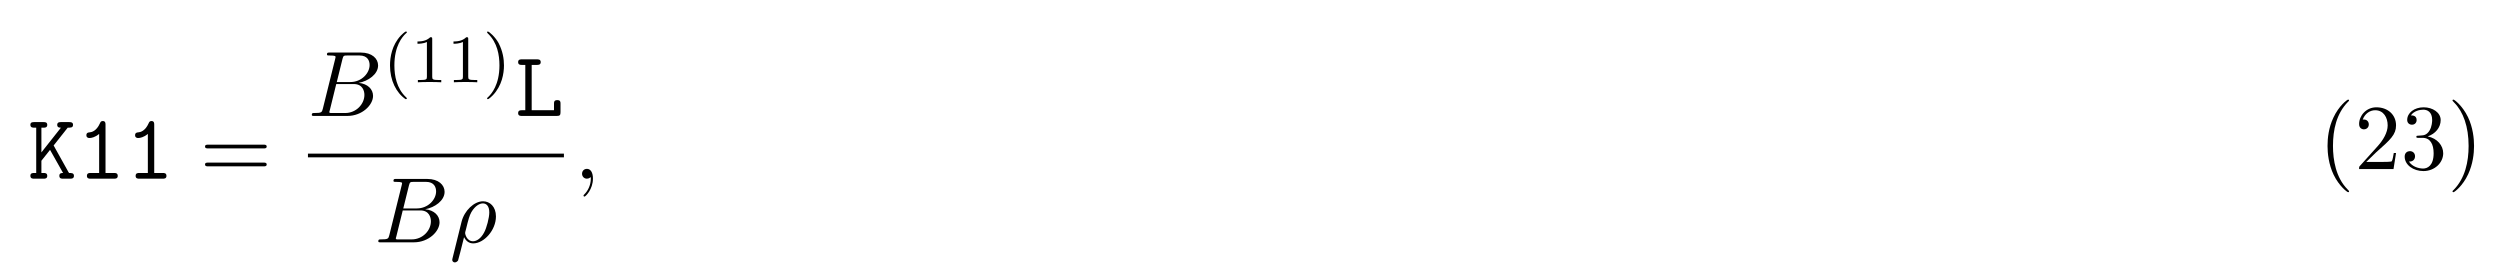
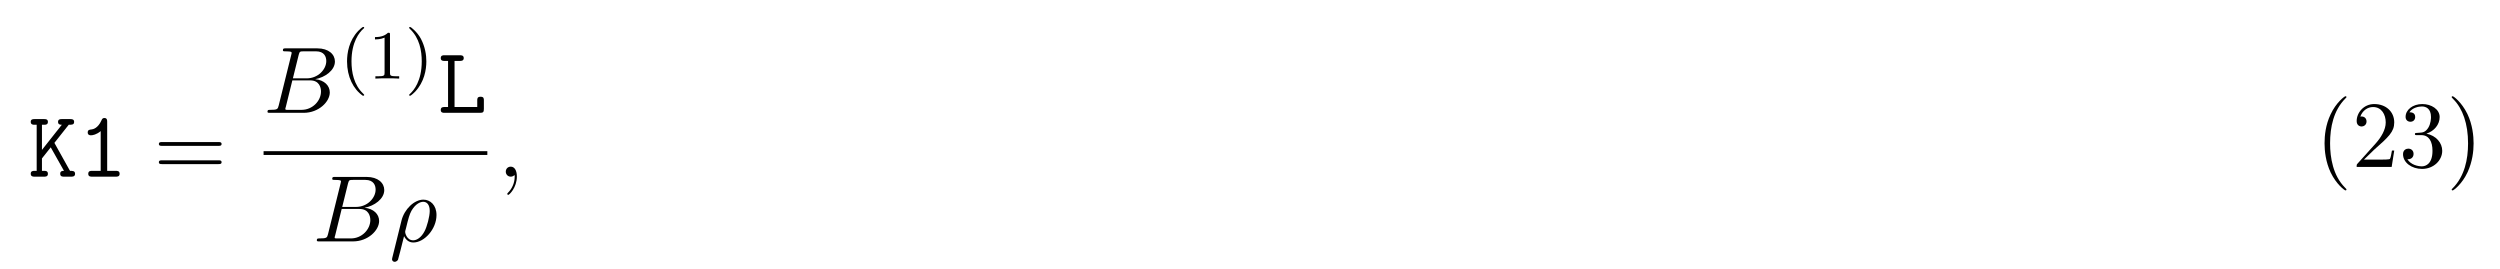
- <svg xmlns="http://www.w3.org/2000/svg" xmlns:xlink="http://www.w3.org/1999/xlink" height="31pt" viewBox="0 0 294 31" width="294pt">
+ <svg xmlns="http://www.w3.org/2000/svg" xmlns:xlink="http://www.w3.org/1999/xlink" height="31pt" viewBox="0 0 289 31" width="289pt">
  <symbol id="a" overflow="visible">
    <path d="m3.016-3.906 1.656-2.094c.391 0 .625 0 .625-.344 0-.312-.297-.312-.453-.312h-.969c-.156 0-.438 0-.438.328s.297.328.438.328l-2.297 2.906v-2.906h.25c.156 0 .438 0 .438-.328s-.266-.328-.438-.328h-1.094c-.172 0-.453 0-.453.312 0 .344.281.344.453.344h.234v5.328h-.234c-.172 0-.453 0-.453.328 0 .344.281.344.453.344h1.094c.156 0 .438 0 .438-.328 0-.344-.266-.344-.438-.344h-.25v-1.438l1.016-1.281 1.531 2.719c-.156 0-.438 0-.438.328 0 .344.266.344.453.344h.812c.156 0 .453 0 .453-.328 0-.344-.266-.344-.578-.344-.016-.031-.062-.109-.078-.125zm0 0" />
  </symbol>
  <symbol id="b" overflow="visible">
    <path d="m3.391-6.344c0-.172 0-.438-.328-.438-.203 0-.266.125-.328.266-.406.922-.984 1.047-1.188 1.062-.172.016-.406.031-.406.344 0 .266.203.328.359.328.219 0 .656-.078 1.141-.484v4.594h-1c-.172 0-.438 0-.438.344 0 .328.281.328.438.328h2.75c.156 0 .438 0 .438-.328 0-.344-.266-.344-.438-.344h-1zm0 0" />
  </symbol>
  <symbol id="c" overflow="visible">
    <path d="m1.938-6h.609c.156 0 .453 0 .453-.328s-.281-.328-.453-.328h-1.766c-.172 0-.438 0-.438.328s.281.328.438.328h.406v5.328h-.406c-.172 0-.438 0-.438.344 0 .328.281.328.438.328h4.109c.359 0 .438-.094.438-.453v-.969c0-.219 0-.438-.375-.438-.391 0-.391.219-.391.438v.75h-2.625zm0 0" />
  </symbol>
  <symbol id="d" overflow="visible">
    <path d="m7.5-3.562c.156 0 .359 0 .359-.219s-.203-.219-.359-.219h-6.531c-.156 0-.359 0-.359.219s.203.219.375.219zm0 2.109c.156 0 .359 0 .359-.219s-.203-.219-.359-.219h-6.516c-.172 0-.375 0-.375.219s.203.219.359.219zm0 0" />
  </symbol>
  <symbol id="e" overflow="visible">
    <path d="m3.609 2.625c0-.047 0-.062-.188-.25-1.359-1.375-1.703-3.438-1.703-5.094 0-1.906.406-3.797 1.75-5.172.141-.125.141-.141.141-.188 0-.062-.047-.094-.109-.094-.109 0-1.094.734-1.734 2.125-.562 1.188-.688 2.406-.688 3.328 0 .844.125 2.156.719 3.391.656 1.344 1.594 2.047 1.703 2.047.062 0 .109-.031.109-.094zm0 0" />
  </symbol>
  <symbol id="f" overflow="visible">
    <path d="m1.391-.844 1.156-1.125c1.703-1.5 2.344-2.094 2.344-3.172 0-1.25-.969-2.125-2.312-2.125-1.219 0-2.031 1-2.031 1.969 0 .625.547.625.578.625.188 0 .562-.141.562-.578 0-.297-.188-.578-.578-.578-.078 0-.109 0-.141.016.25-.703.844-1.109 1.469-1.109 1 0 1.469.875 1.469 1.781 0 .859-.547 1.734-1.141 2.406l-2.094 2.328c-.125.125-.125.141-.125.406h4.047l.297-1.891h-.266c-.062.312-.125.797-.234.969-.078.078-.797.078-1.047.078zm0 0" />
  </symbol>
  <symbol id="g" overflow="visible">
    <path d="m3.156-3.844c.906-.297 1.531-1.047 1.531-1.922 0-.891-.953-1.5-2-1.5-1.109 0-1.938.656-1.938 1.484 0 .359.25.562.562.562.328 0 .547-.234.547-.547 0-.547-.5-.547-.672-.547.344-.531 1.062-.672 1.453-.672.453 0 1.047.234 1.047 1.219 0 .125-.016.766-.312 1.234-.328.531-.688.562-.969.578-.078 0-.344.031-.422.031-.094 0-.156.016-.156.125 0 .125.062.125.25.125h.484c.891 0 1.297.734 1.297 1.812 0 1.484-.75 1.797-1.234 1.797-.469 0-1.281-.188-1.672-.828.391.047.719-.188.719-.609 0-.391-.281-.609-.609-.609-.25 0-.609.156-.609.641 0 .984 1.016 1.703 2.203 1.703 1.328 0 2.328-.984 2.328-2.094 0-.906-.688-1.75-1.828-1.984zm0 0" />
  </symbol>
  <symbol id="h" overflow="visible">
    <path d="m3.156-2.719c0-.859-.125-2.172-.719-3.406-.656-1.344-1.594-2.047-1.703-2.047-.062 0-.109.031-.109.094 0 .047 0 .062.203.266 1.062 1.078 1.688 2.812 1.688 5.094 0 1.859-.406 3.781-1.75 5.156-.141.125-.141.141-.141.188 0 .062.047.094.109.094.109 0 1.094-.734 1.734-2.125.547-1.188.688-2.406.688-3.312zm0 0" />
  </symbol>
  <symbol id="i" overflow="visible">
    <path d="m1.75-.844c-.109.422-.141.5-1 .5-.188 0-.297 0-.297.219 0 .125.109.125.297.125h3.891c1.734 0 3.016-1.281 3.016-2.359 0-.781-.625-1.422-1.688-1.531 1.125-.203 2.281-1.016 2.281-2.047 0-.812-.719-1.516-2.031-1.516h-3.672c-.203 0-.312 0-.312.219 0 .125.094.125.312.125.016 0 .219 0 .406.016.203.031.297.031.297.172 0 .047-.016.078-.047.219zm1.641-3.141.672-2.719c.109-.375.125-.406.594-.406h1.406c.969 0 1.188.641 1.188 1.125 0 .953-.938 2-2.266 2zm-.484 3.641c-.156 0-.188 0-.25 0-.109-.016-.141-.031-.141-.109 0-.031 0-.062.062-.25l.75-3.047h2.062c1.047 0 1.25.812 1.25 1.281 0 1.078-.969 2.125-2.25 2.125zm0 0" />
  </symbol>
  <symbol id="j" overflow="visible">
    <path d="m.359 1.891c-.031.125-.031.156-.031.172 0 .156.125.297.297.297.234 0 .375-.203.391-.234.047-.094.406-1.562.703-2.734.219.438.562.734 1.078.734 1.266 0 2.672-1.547 2.672-3.172 0-1.156-.719-1.781-1.516-1.781-1.047 0-2.203 1.094-2.531 2.422zm2.422-2.016c-.766 0-.938-.875-.938-.969 0-.047.047-.266.094-.406.297-1.219.406-1.609.641-2.047.469-.797 1.016-1.031 1.359-1.031.406 0 .75.312.75 1.062 0 .609-.312 1.828-.609 2.359-.359.688-.875 1.031-1.297 1.031zm0 0" />
  </symbol>
  <symbol id="k" overflow="visible">
    <path d="m2.219-.016c0-.719-.281-1.141-.703-1.141-.359 0-.578.266-.578.578 0 .297.219.578.578.578.125 0 .266-.047.375-.141.047-.016.047-.031.062-.031s.016.016.016.156c0 .812-.375 1.469-.734 1.828-.125.125-.125.141-.125.172 0 .078.062.125.109.125.125 0 1-.844 1-2.125zm0 0" />
  </symbol>
  <symbol id="l" overflow="visible">
    <path d="m2.656 1.984c.062 0 .156 0 .156-.094 0-.031 0-.031-.109-.141-1.094-1.031-1.359-2.5-1.359-3.734 0-2.297.938-3.375 1.344-3.75.125-.094.125-.109.125-.141 0-.047-.031-.094-.109-.094-.125 0-.531.406-.594.469-1.062 1.125-1.281 2.547-1.281 3.516 0 1.781.734 3.219 1.828 3.969zm0 0" />
  </symbol>
  <symbol id="m" overflow="visible">
    <path d="m2.5-5.078c0-.219-.016-.219-.234-.219-.328.312-.75.5-1.5.5v.266c.219 0 .641 0 1.109-.203v4.078c0 .297-.031.391-.781.391h-.281v.266c.328-.031 1.016-.031 1.375-.031s1.047 0 1.375.031v-.266h-.281c-.75 0-.781-.094-.781-.391zm0 0" />
  </symbol>
  <symbol id="n" overflow="visible">
    <path d="m2.469-1.984c0-.766-.141-1.672-.625-2.609-.391-.734-1.125-1.375-1.266-1.375-.078 0-.094.047-.094.094 0 .031 0 .047.094.141 1.109 1.062 1.359 2.516 1.359 3.75 0 2.281-.938 3.359-1.344 3.734-.109.094-.109.109-.109.141 0 .047.016.094.094.094.125 0 .531-.406.594-.469 1.062-1.125 1.297-2.547 1.297-3.5zm0 0" />
  </symbol>
  <g>
-     <use x="3.291" xlink:href="#a" y="21.014" />
-     <use x="9.018" xlink:href="#b" y="21.014" />
-     <use x="14.746" xlink:href="#b" y="21.014" />
+     <use x="3.272" xlink:href="#a" y="20.423" />
+     <use x="8.999" xlink:href="#b" y="20.423" />
  </g>
-   <use x="23.503" xlink:href="#d" y="21.014" />
-   <use x="36.214" xlink:href="#i" y="13.634" />
+   <use x="17.756" xlink:href="#d" y="20.423" />
+   <use x="30.467" xlink:href="#i" y="13.043" />
  <g>
-     <use x="45.036" xlink:href="#l" y="9.675" />
-     <use x="48.329" xlink:href="#m" y="9.675" />
-     <use x="52.564" xlink:href="#m" y="9.675" />
-     <use x="56.798" xlink:href="#n" y="9.675" />
+     <use x="39.289" xlink:href="#l" y="9.084" />
+     <use x="42.582" xlink:href="#m" y="9.084" />
+     <use x="46.817" xlink:href="#n" y="9.084" />
  </g>
-   <use x="60.589" xlink:href="#c" y="13.634" />
-   <path d="m.001.002h30.102" fill="none" stroke="#000" stroke-miterlimit="10" stroke-width=".436" transform="matrix(1 0 0 -1 36.214 18.287)" />
-   <use x="44.034" xlink:href="#i" y="28.497" />
-   <use x="52.854" xlink:href="#j" y="28.497" />
-   <use x="67.511" xlink:href="#k" y="21.014" />
+   <use x="50.608" xlink:href="#c" y="13.043" />
+   <path d="m.002.001h25.867" fill="none" stroke="#000" stroke-miterlimit="10" stroke-width=".436" transform="matrix(1 0 0 -1 30.467 17.696)" />
+   <use x="36.17" xlink:href="#i" y="27.906" />
+   <use x="44.99" xlink:href="#j" y="27.906" />
+   <use x="57.531" xlink:href="#k" y="20.423" />
  <g>
-     <use x="272.64" xlink:href="#e" y="19.885" />
-     <use x="276.883" xlink:href="#f" y="19.885" />
-     <use x="282.337" xlink:href="#g" y="19.885" />
-     <use x="287.792" xlink:href="#h" y="19.885" />
+     <use x="267.64" xlink:href="#e" y="19.294" />
+     <use x="271.883" xlink:href="#f" y="19.294" />
+     <use x="277.337" xlink:href="#g" y="19.294" />
+     <use x="282.792" xlink:href="#h" y="19.294" />
  </g>
</svg>
